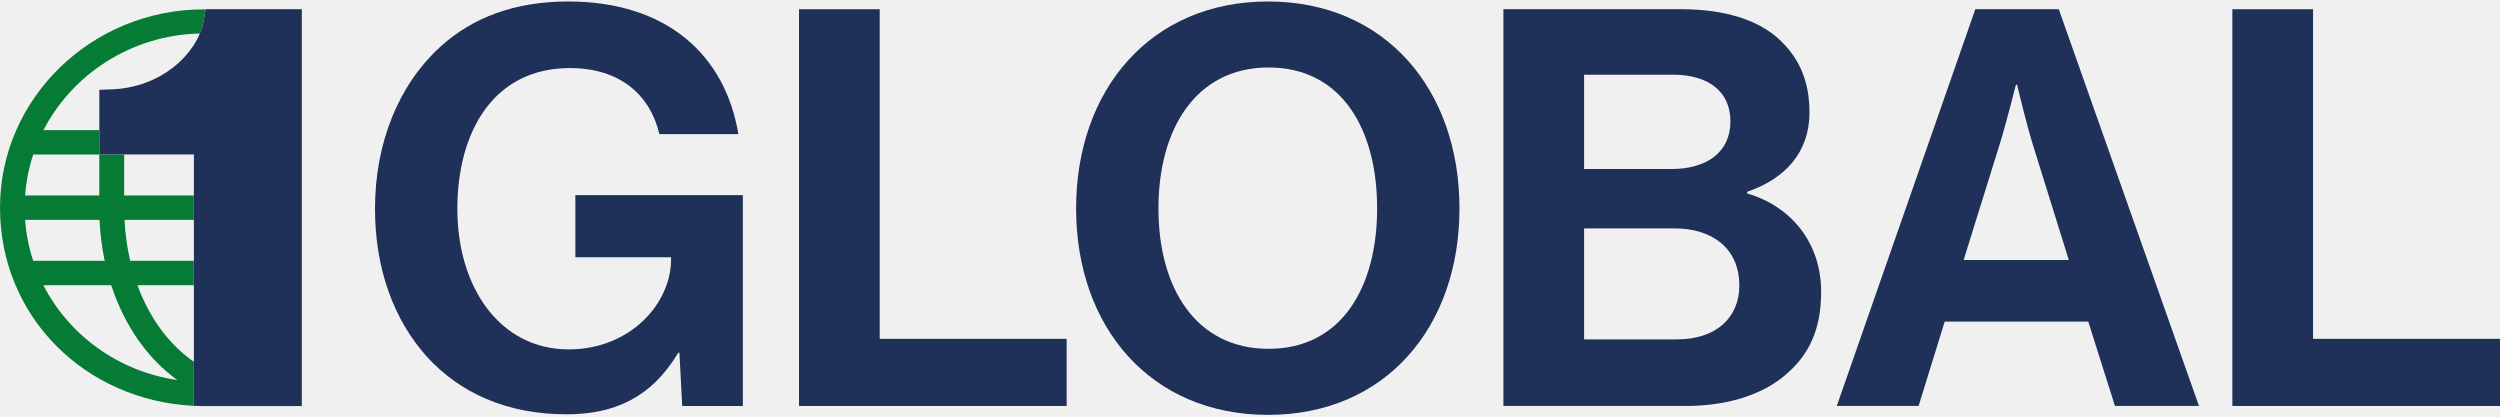
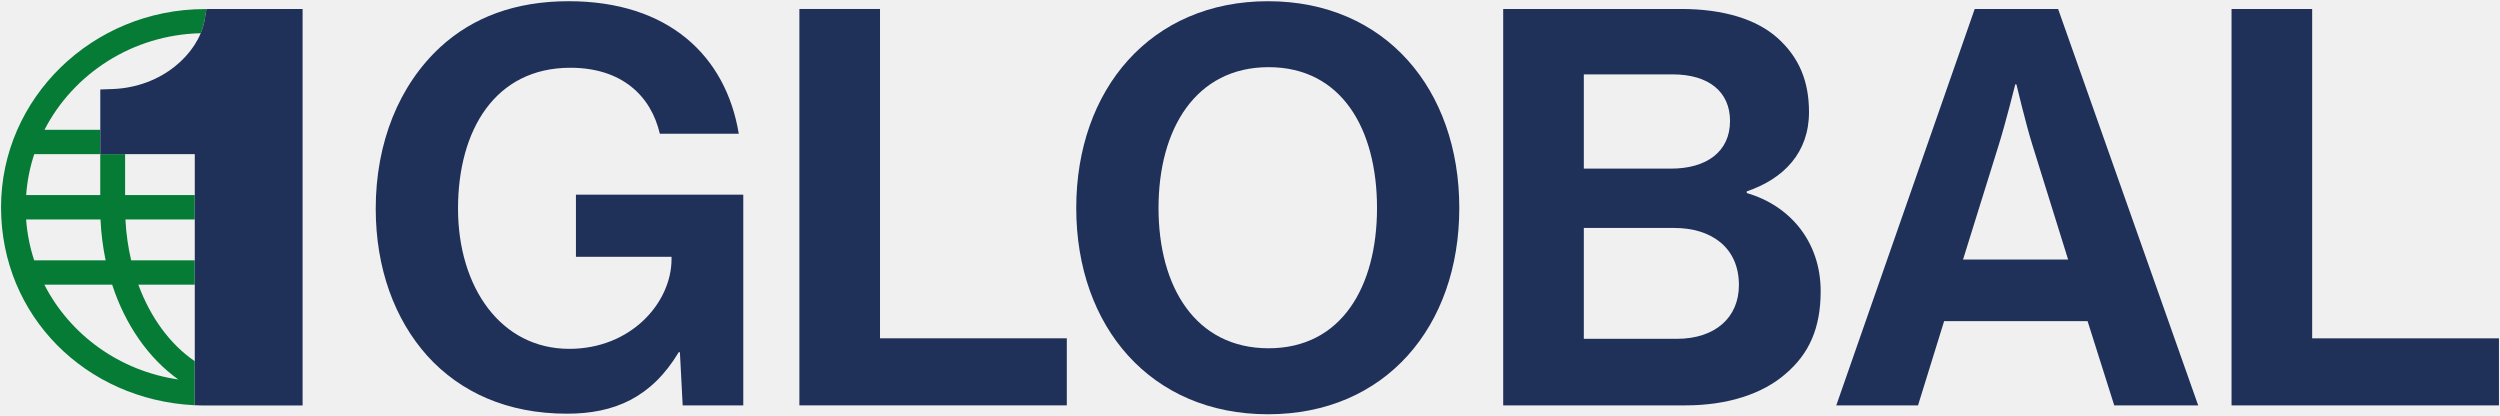
- <svg xmlns="http://www.w3.org/2000/svg" viewBox="0 10.425 127 21.167" width="127" height="21.167" fill="none">
+ <svg xmlns="http://www.w3.org/2000/svg" viewBox="-0.053 10.438 127.106 21.141" width="127.106" height="21.141" fill="none">
  <g clip-path="url(#clip0_6565_16005)">
    <path d="M9.848 31.042V28.801C8.601 27.949 7.598 26.589 6.981 24.912H9.848V23.673H6.615C6.462 23.011 6.359 22.316 6.325 21.595H9.848V20.356H6.308V18.275H5.044V17.036H2.209C3.675 14.189 6.676 12.207 10.151 12.127C10.237 11.923 10.3 11.714 10.34 11.51C10.347 11.477 10.353 11.448 10.357 11.417L10.441 10.9C10.418 10.9 10.395 10.9 10.374 10.9H10.338C4.638 10.914 0 15.436 0 20.974C0 26.512 4.312 30.756 9.81 31.04M1.687 18.275H5.044V20.356H1.277C1.329 19.636 1.468 18.937 1.689 18.275H1.687ZM1.275 21.595H5.057C5.088 22.312 5.179 23.007 5.317 23.673H1.685C1.466 23.009 1.327 22.314 1.275 21.595ZM2.202 24.912H5.65C6.319 26.966 7.503 28.652 9.011 29.731C6.005 29.296 3.498 27.444 2.202 24.912Z" fill="#057B35" />
    <path d="M10.444 10.896C10.444 10.896 10.349 11.477 10.342 11.508C10.019 13.156 8.203 14.877 5.654 14.966L5.046 14.987V18.273H9.85V31.04C9.979 31.046 10.107 31.05 10.223 31.053C10.273 31.053 10.326 31.053 10.376 31.053C10.418 31.053 10.464 31.053 10.509 31.053H11.169H15.332V10.894H10.448L10.444 10.896Z" fill="#1F3059" />
    <path d="M40.59 10.894H44.689V27.638H54.186V31.048H40.59V10.894Z" fill="#1F3059" />
    <path d="M113.404 10.894H117.503V27.638H127V31.048H113.404V10.894Z" fill="#1F3059" />
    <path d="M100.346 10.894H104.586L111.708 31.048H107.44L106.084 26.764H98.791L97.464 31.048H93.308L100.346 10.894ZM99.752 23.634H105.095L103.286 17.828C102.948 16.756 102.466 14.727 102.466 14.727H102.409C102.409 14.727 101.9 16.756 101.561 17.828L99.752 23.634Z" fill="#1F3059" />
    <path d="M76.375 10.894H85.42C87.597 10.894 89.265 11.43 90.31 12.36C91.412 13.345 91.921 14.558 91.921 16.137C91.921 18.195 90.649 19.521 88.756 20.168V20.253C90.989 20.9 92.514 22.762 92.514 25.242C92.514 27.131 91.921 28.428 90.733 29.442C89.574 30.457 87.792 31.048 85.645 31.048H76.373V10.894H76.375ZM84.911 19.011C86.692 19.011 87.906 18.166 87.906 16.587C87.906 15.092 86.804 14.22 84.995 14.22H80.472V19.011H84.911ZM80.472 27.665H85.192C87.172 27.665 88.358 26.566 88.358 24.931C88.358 23.013 86.945 22.028 85.079 22.028H80.472V27.665Z" fill="#1F3059" />
    <path d="M54.666 21.013C54.666 14.98 58.454 10.5 64.417 10.5C70.38 10.5 74.141 14.982 74.141 21.013C74.141 27.044 70.382 31.5 64.417 31.5C58.452 31.5 54.666 27.046 54.666 21.013ZM69.958 21.013C69.958 16.983 68.149 13.853 64.447 13.853C60.745 13.853 58.849 16.983 58.849 21.013C58.849 25.044 60.742 28.145 64.447 28.145C68.151 28.145 69.958 25.015 69.958 21.013Z" fill="#1F3059" />
    <path d="M34.513 28.343H34.456C33.07 30.655 31.177 31.471 28.775 31.471C25.723 31.471 23.348 30.372 21.68 28.539C20.012 26.679 19.05 24.086 19.05 21.042C19.05 17.688 20.237 14.756 22.357 12.811C23.996 11.316 26.145 10.5 28.859 10.5C33.947 10.5 36.858 13.292 37.508 17.238H33.495C33.042 15.294 31.545 13.883 28.945 13.883C25.129 13.883 23.234 17.04 23.234 21.042C23.234 25.044 25.411 28.174 28.888 28.174C32.026 28.174 34.09 25.834 34.09 23.607V23.494H29.229V20.337H37.737V31.049H34.656L34.515 28.343H34.513Z" fill="#1F3059" />
  </g>
  <defs>
    <clipPath id="clip0_6565_16005">
      <rect width="127" height="21" fill="white" transform="translate(0 10.5)" />
    </clipPath>
  </defs>
</svg>
